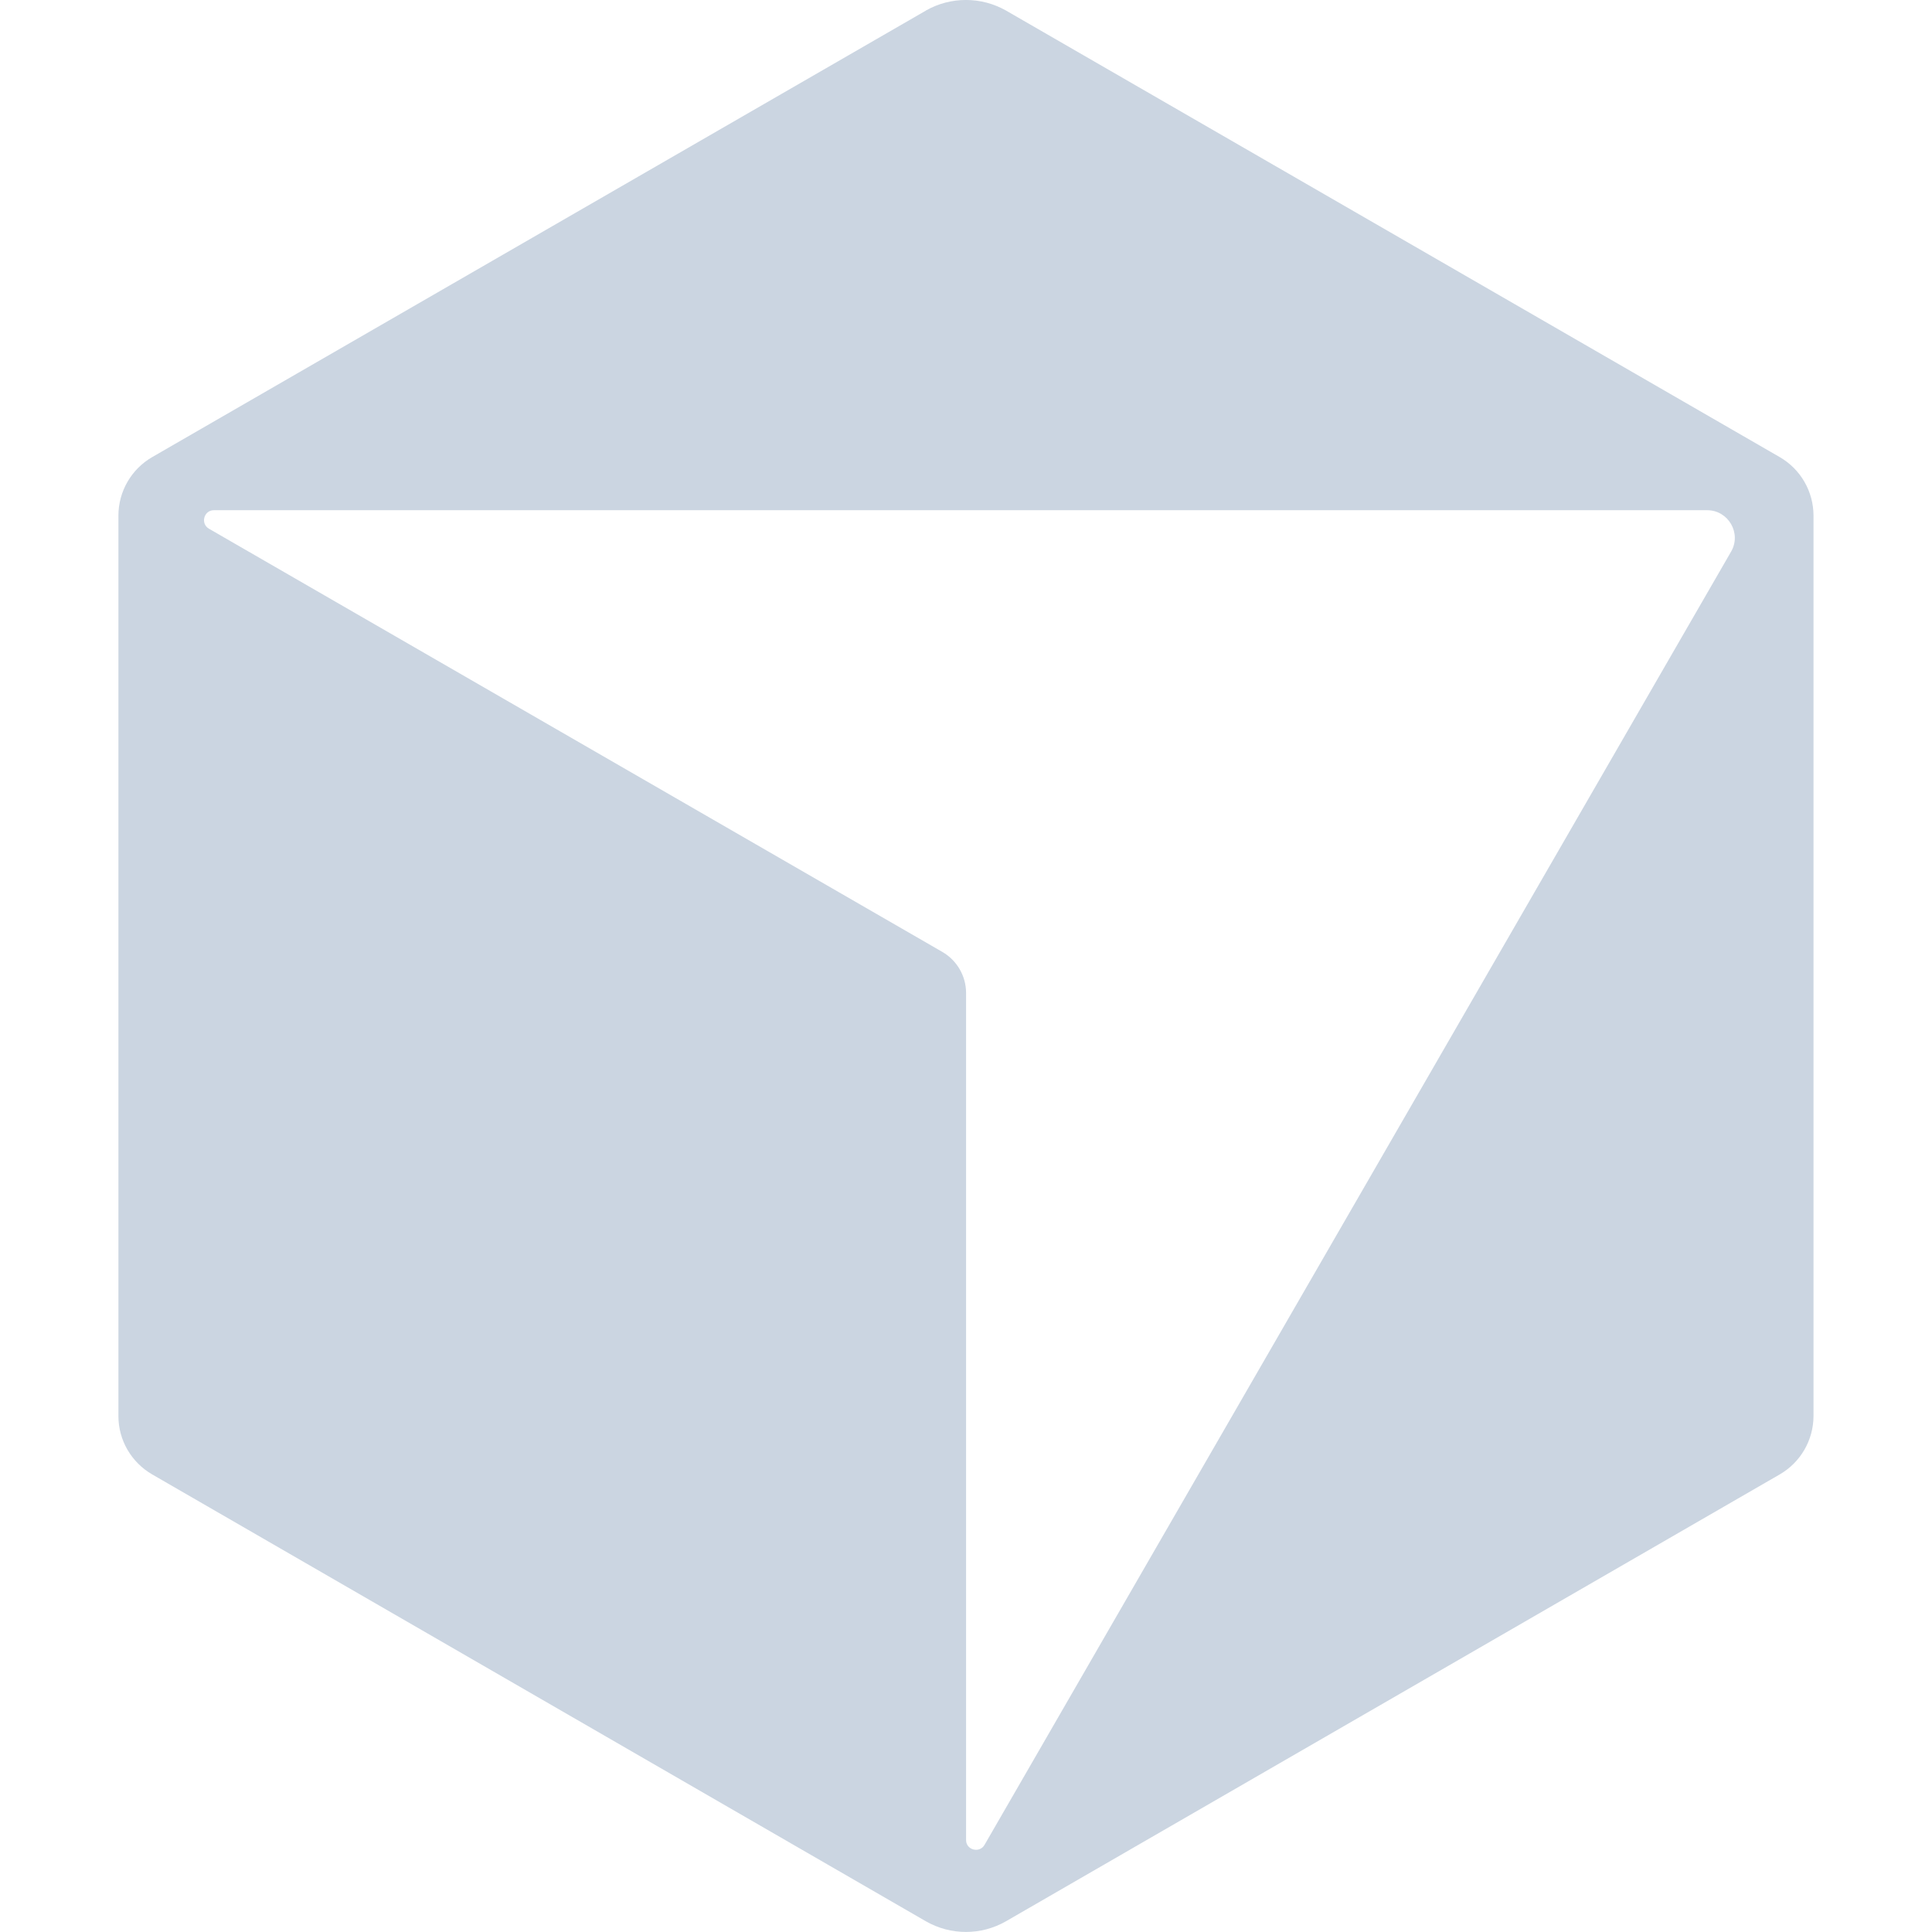
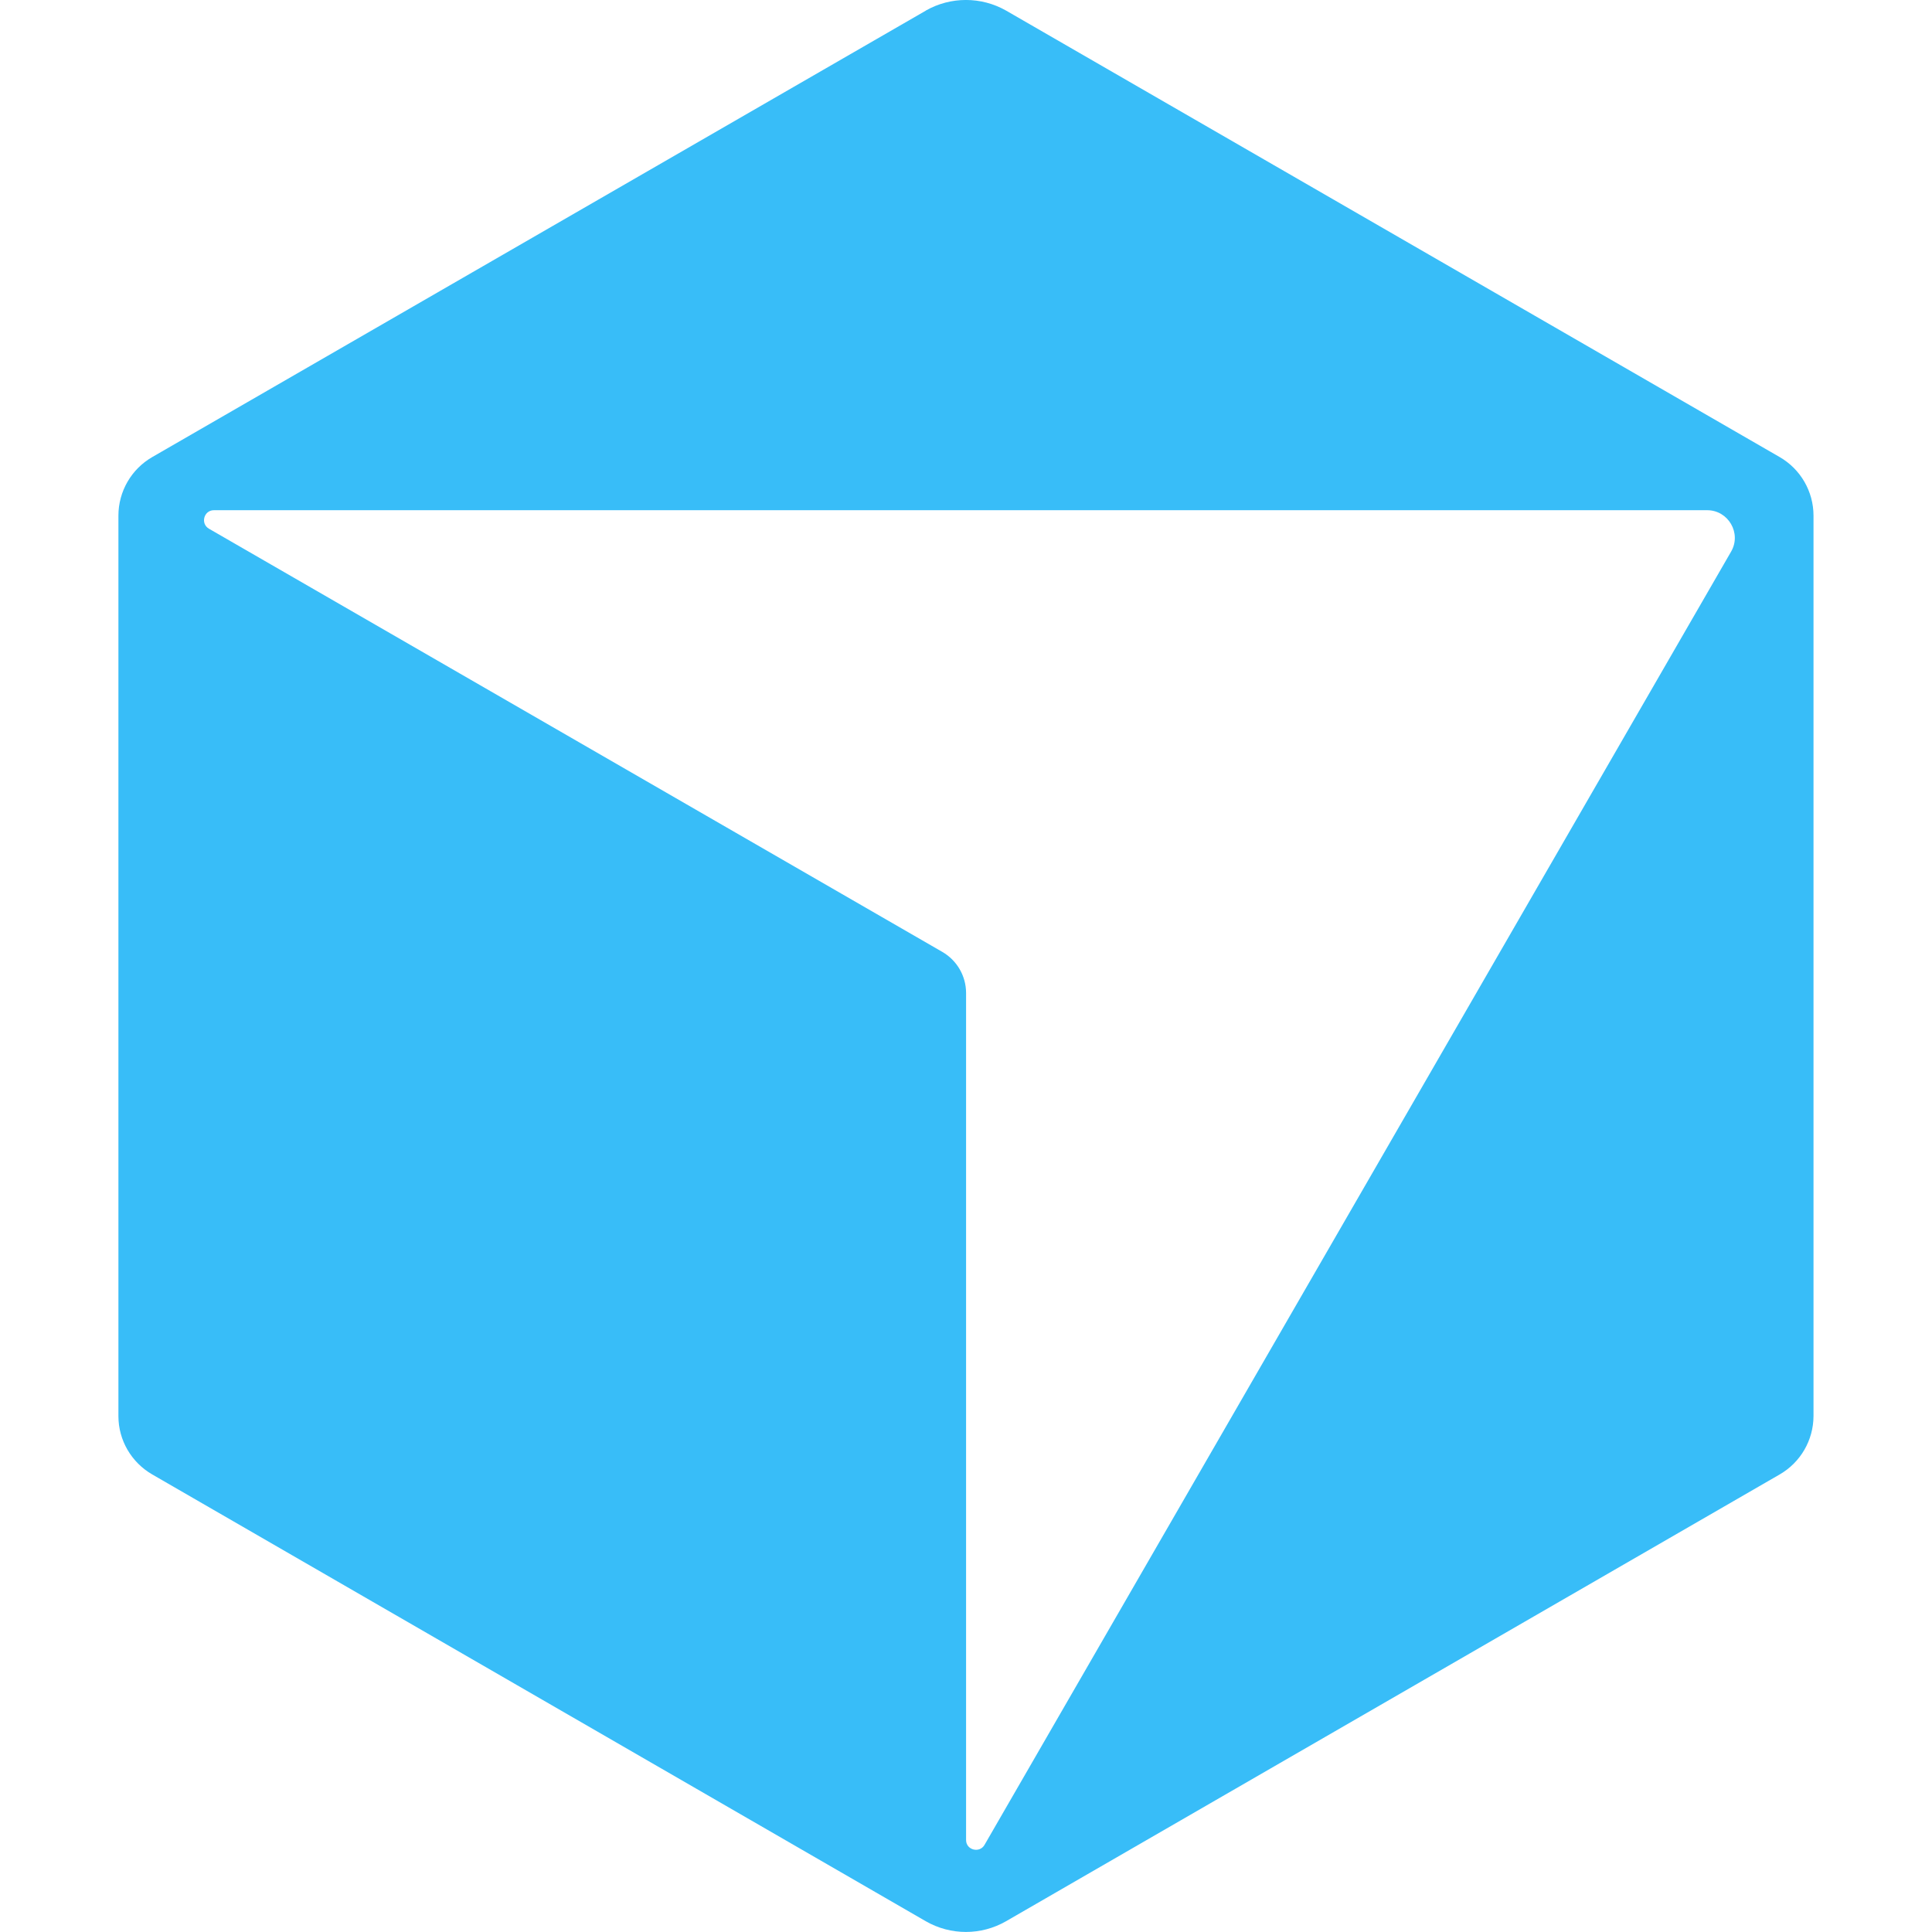
- <svg xmlns="http://www.w3.org/2000/svg" fill="#cbd5e1" role="img" viewBox="0 0 24 24">
+ <svg xmlns="http://www.w3.org/2000/svg" fill="#38BDF8" role="img" viewBox="0 0 24 24">
  <path d="M11.503.131 1.891 5.678a.84.84 0 0 0-.42.726v11.188c0 .3.162.575.42.724l9.609 5.55a1 1 0 0 0 .998 0l9.61-5.55a.84.84 0 0 0 .42-.724V6.404a.84.84 0 0 0-.42-.726L12.497.131a1.01 1.01 0 0 0-.996 0M2.657 6.338h18.55c.263 0 .43.287.297.515L12.23 22.918c-.062.107-.229.064-.229-.06V12.335a.59.59 0 0 0-.295-.51l-9.11-5.257c-.109-.063-.064-.23.061-.23" />
</svg>
